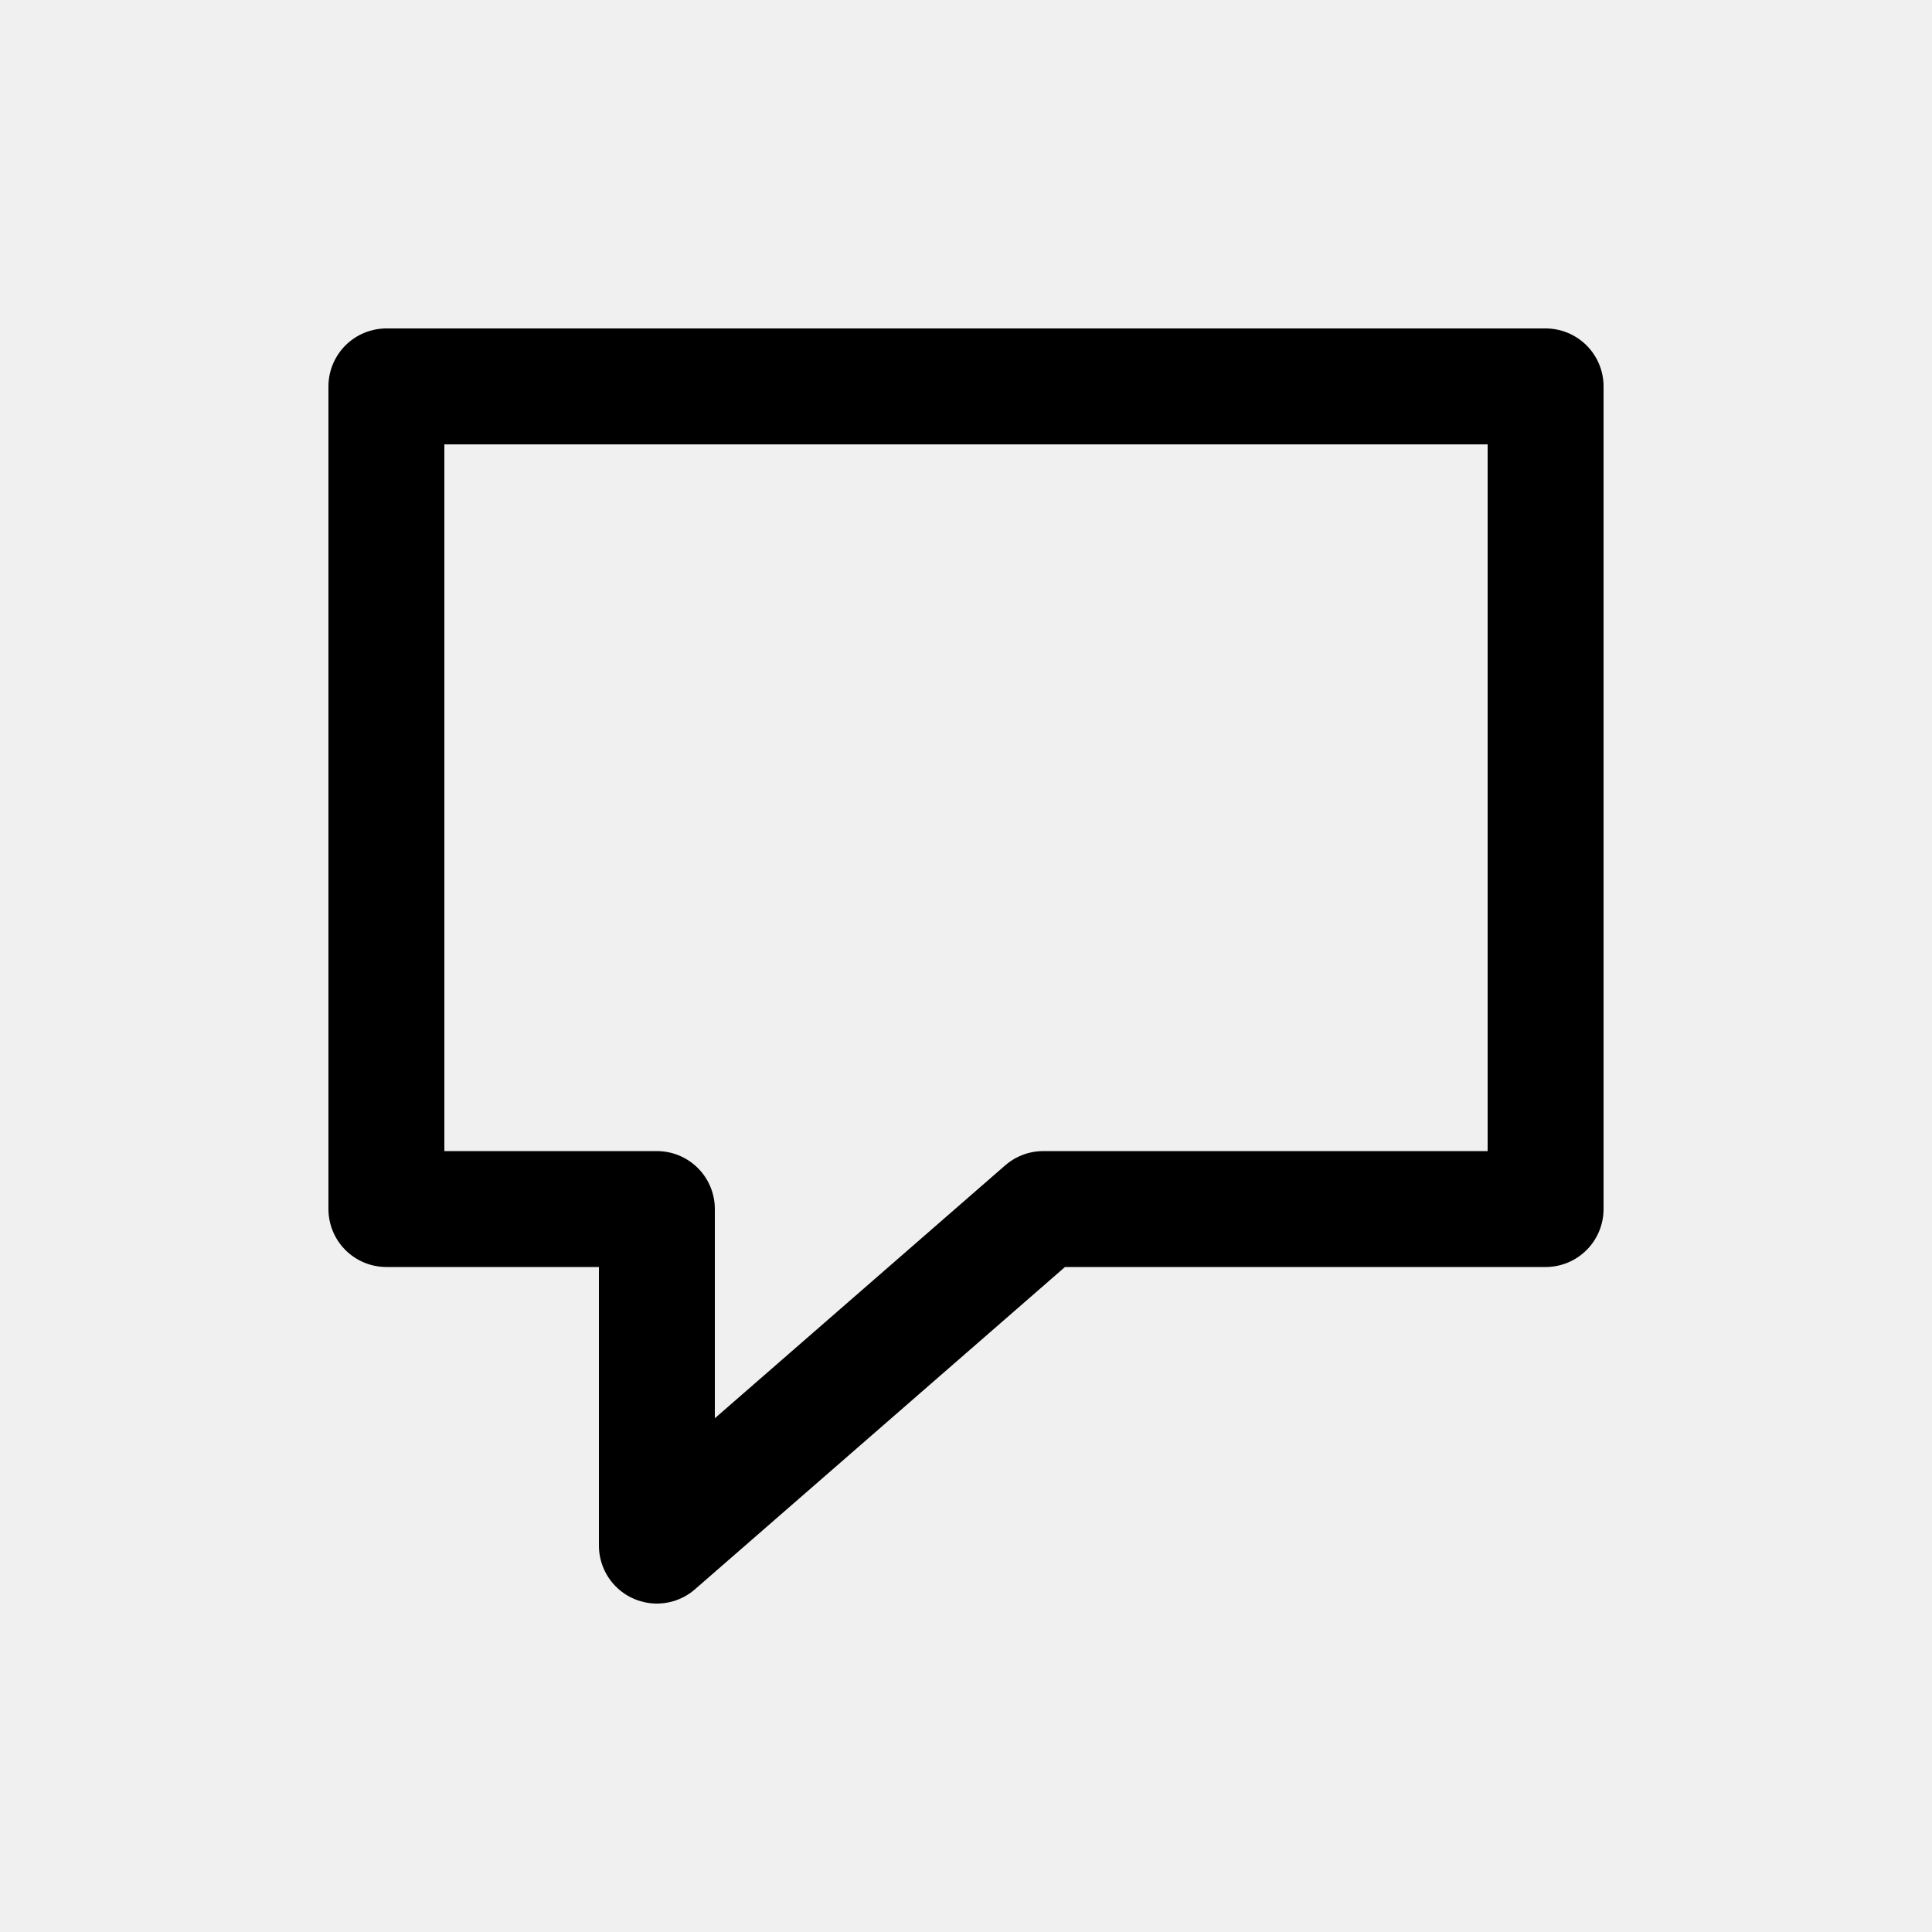
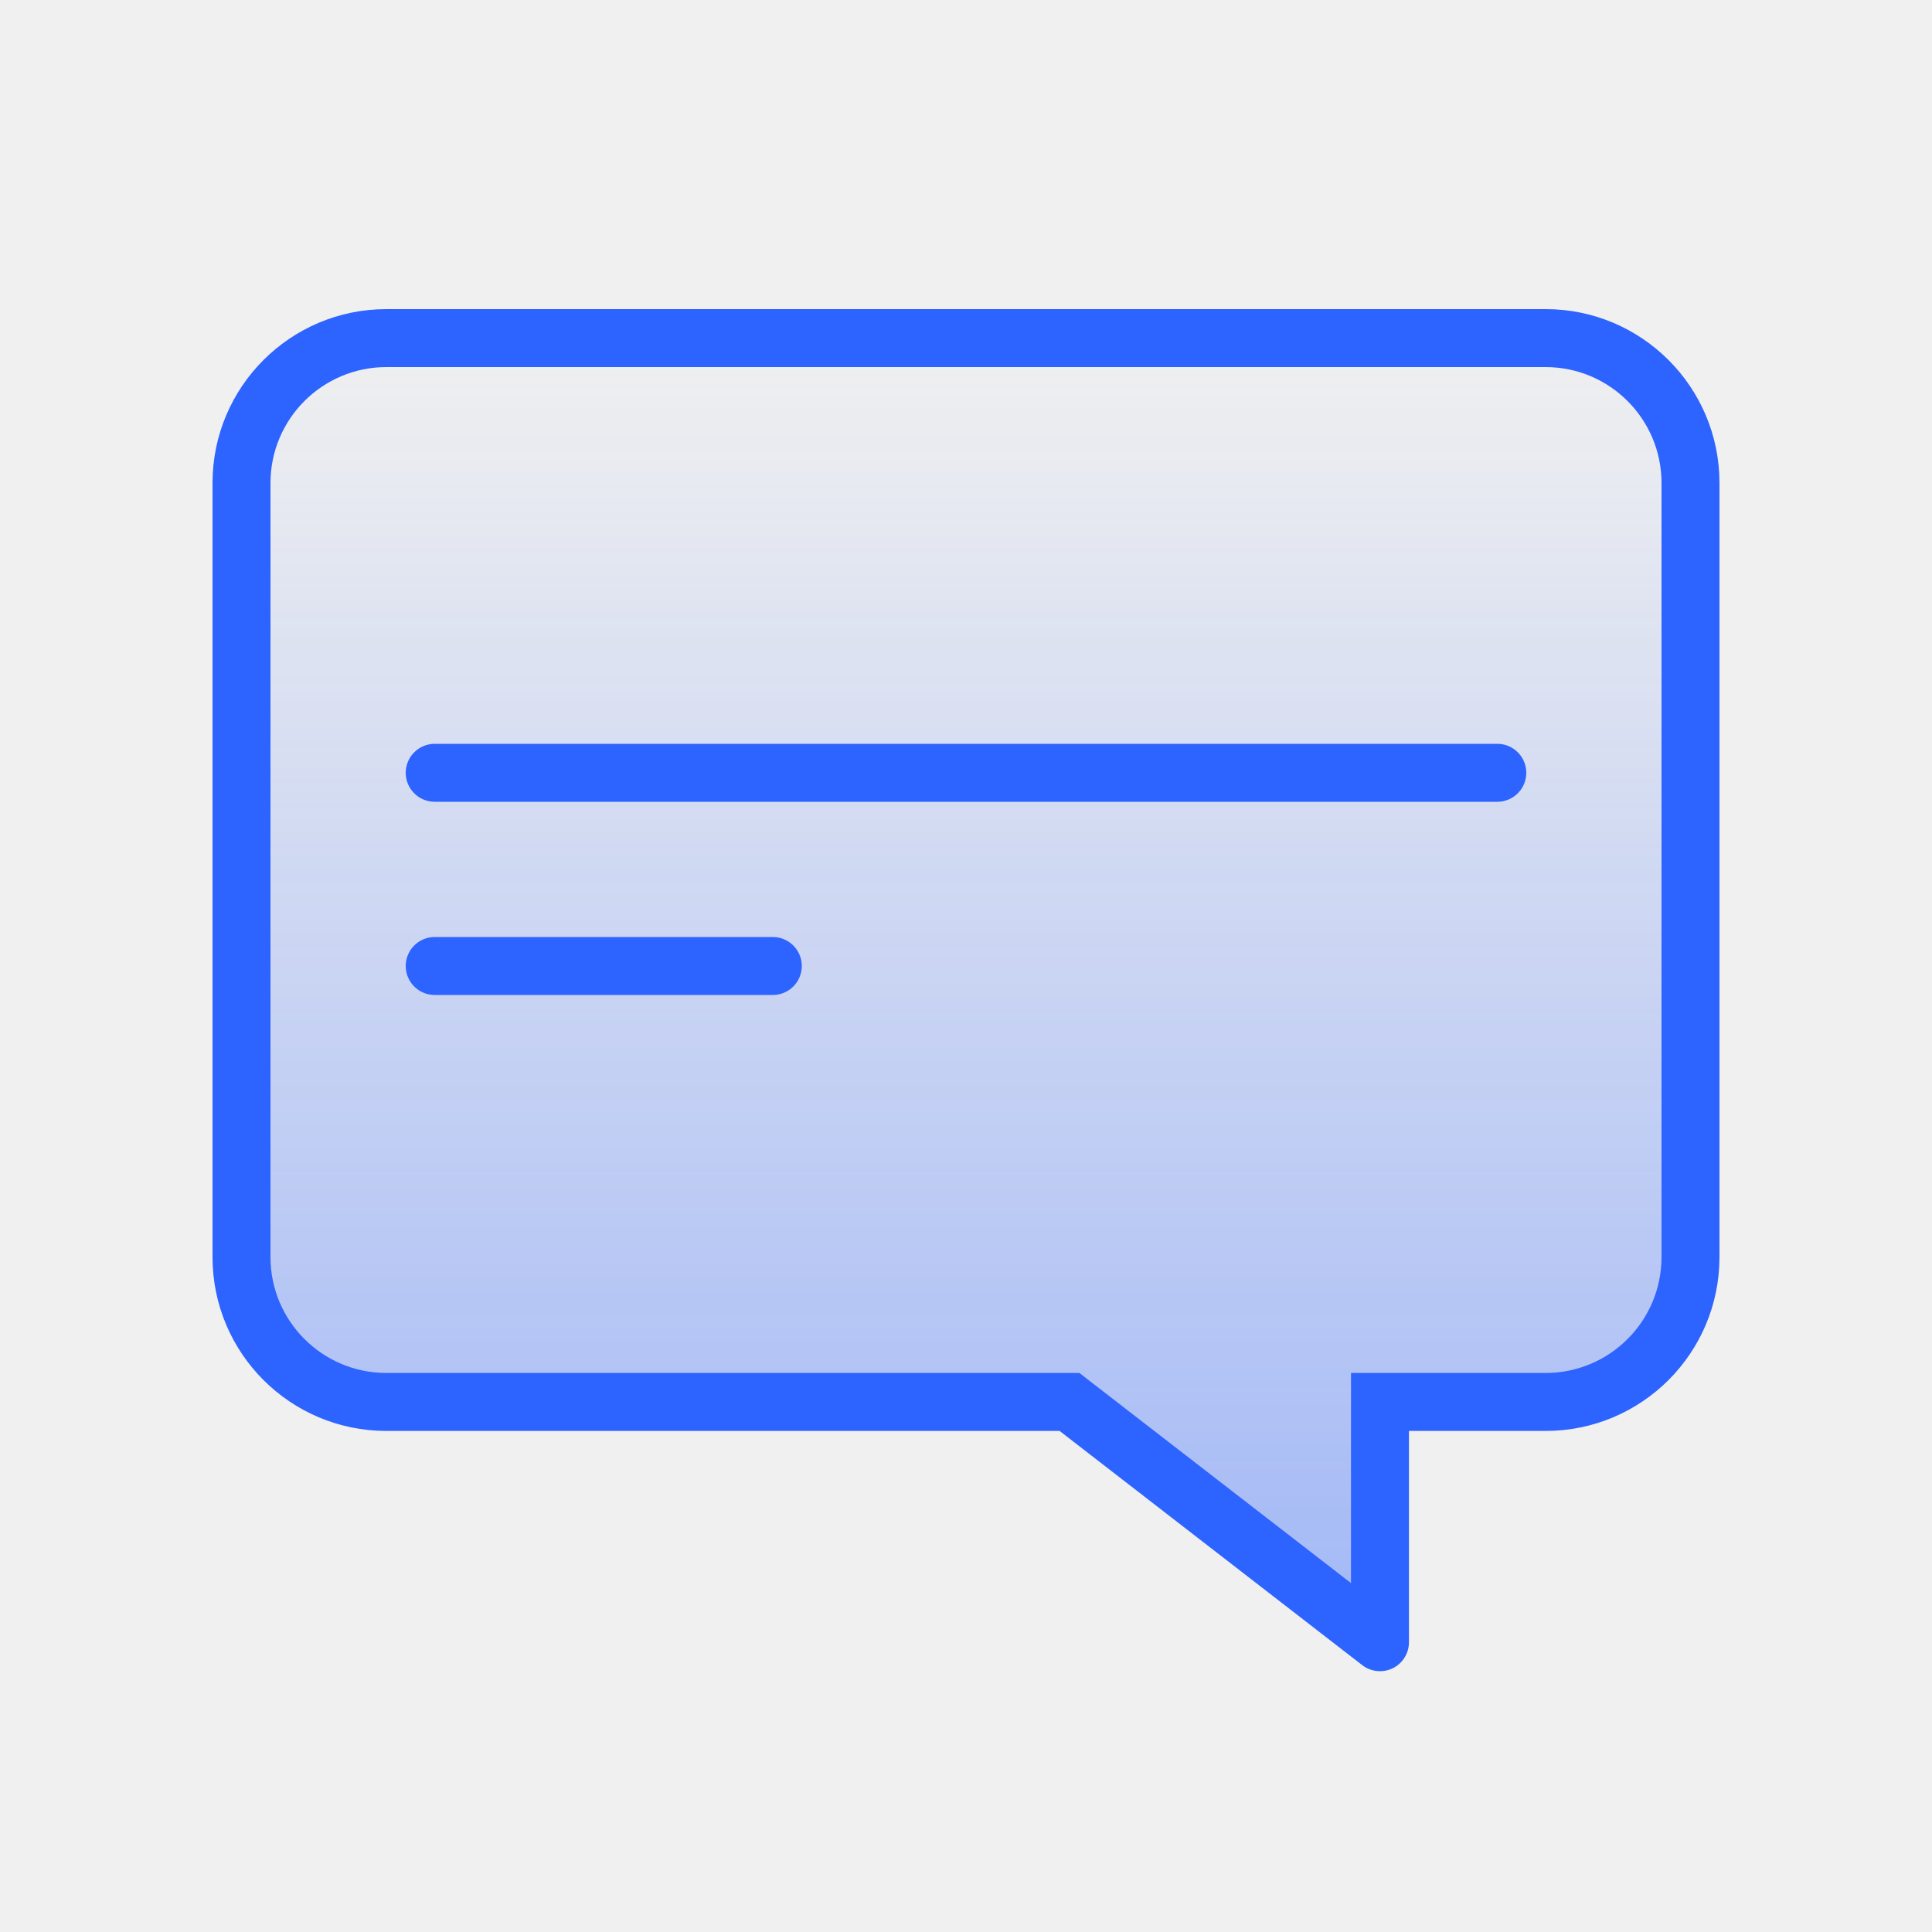
- <svg xmlns="http://www.w3.org/2000/svg" width="20" height="20" viewBox="0 0 20 20" fill="none">
-   <path d="M4 12.516V4H16V12.516H10.8L6.8 16V12.516H4Z" stroke="black" stroke-width="1.2" stroke-linejoin="round" />
+ <svg xmlns="http://www.w3.org/2000/svg" width="40" height="40" viewBox="0 0 40 40" fill="none">
+   <g clip-path="url(#clip0_872_25866)">
+     <path d="M28.571 34V29.026H32C33.657 29.026 35 27.683 35 26.026V10C35 8.343 33.657 7 32 7H8C6.343 7 5 8.343 5 10V26.026C5 27.683 6.343 29.026 8 29.026H22.143L28.571 34Z" fill="url(#paint0_linear_872_25866)" />
+     <path d="M28.571 29.026V28.426H27.971V29.026H28.571ZM28.571 34L28.204 34.475C28.385 34.615 28.63 34.639 28.836 34.539C29.041 34.438 29.171 34.229 29.171 34H28.571ZM22.143 29.026L22.51 28.552L22.348 28.426H22.143V29.026ZM27.971 29.026V34H29.171V29.026H27.971ZM28.939 33.525L22.51 28.552L21.776 29.501L28.204 34.475L28.939 33.525ZM22.143 28.426H8V29.626H22.143V28.426ZM5.6 26.026V10H4.4V26.026H5.6ZM8 7.6H32V6.4H8V7.6ZM34.4 10V26.026H35.6V10H34.4ZM32 28.426H28.571V29.626H32V28.426ZM34.4 26.026C34.4 27.352 33.325 28.426 32 28.426V29.626C33.988 29.626 35.6 28.015 35.6 26.026H34.4ZM32 7.6C33.325 7.6 34.4 8.675 34.4 10H35.6C35.6 8.012 33.988 6.4 32 6.4V7.6ZM5.6 10C5.6 8.675 6.675 7.6 8 7.6V6.4C6.012 6.4 4.4 8.012 4.4 10H5.6ZM8 28.426C6.675 28.426 5.6 27.352 5.6 26.026H4.4C4.4 28.015 6.012 29.626 8 29.626V28.426Z" fill="#2D63FF" />
+     <path d="M9 20H16" stroke="#2D63FF" stroke-width="1.2" stroke-linecap="round" stroke-linejoin="round" />
+     <path d="M9 16H31" stroke="#2D63FF" stroke-width="1.2" stroke-linecap="round" stroke-linejoin="round" />
+   </g>
+   <defs>
+     <linearGradient id="paint0_linear_872_25866" x1="20" y1="7" x2="20" y2="34" gradientUnits="userSpaceOnUse">
+       <stop stop-color="#2D63FF" stop-opacity="0" />
+       <stop offset="1" stop-color="#2D63FF" stop-opacity="0.4" />
+     </linearGradient>
+     <clipPath id="clip0_872_25866">
+       <rect width="40" height="40" fill="white" />
+     </clipPath>
+   </defs>
</svg>
